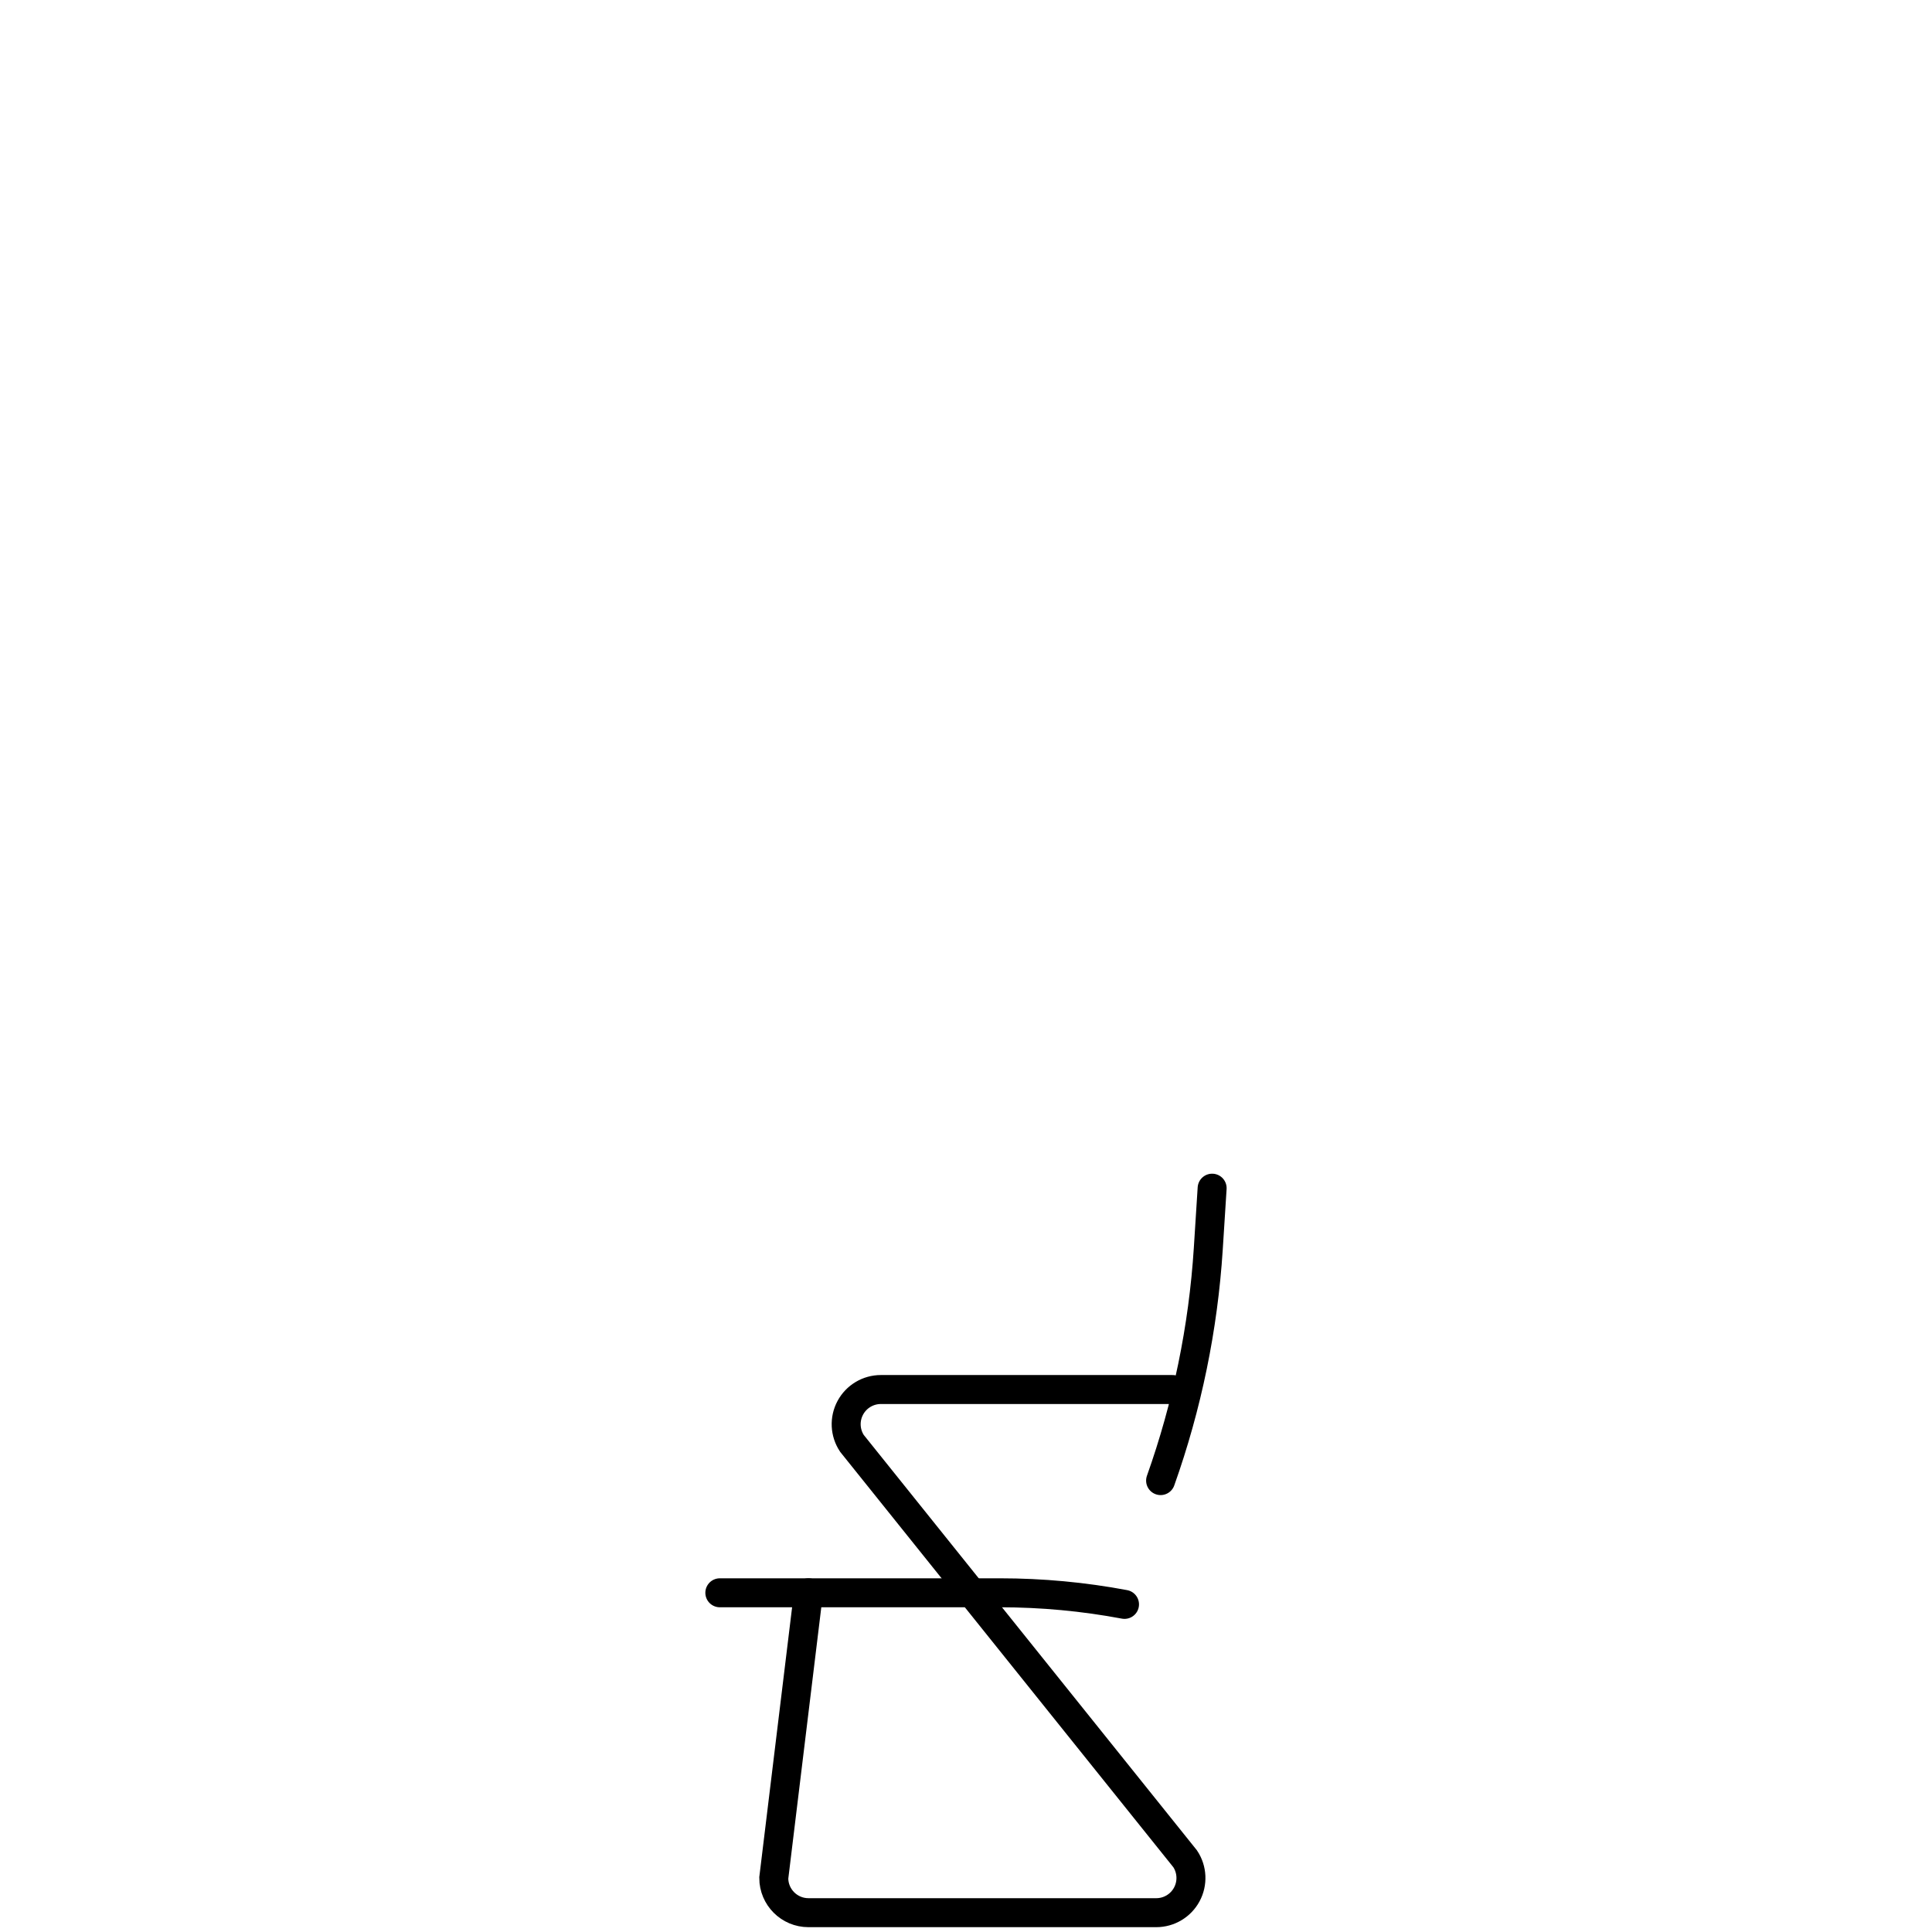
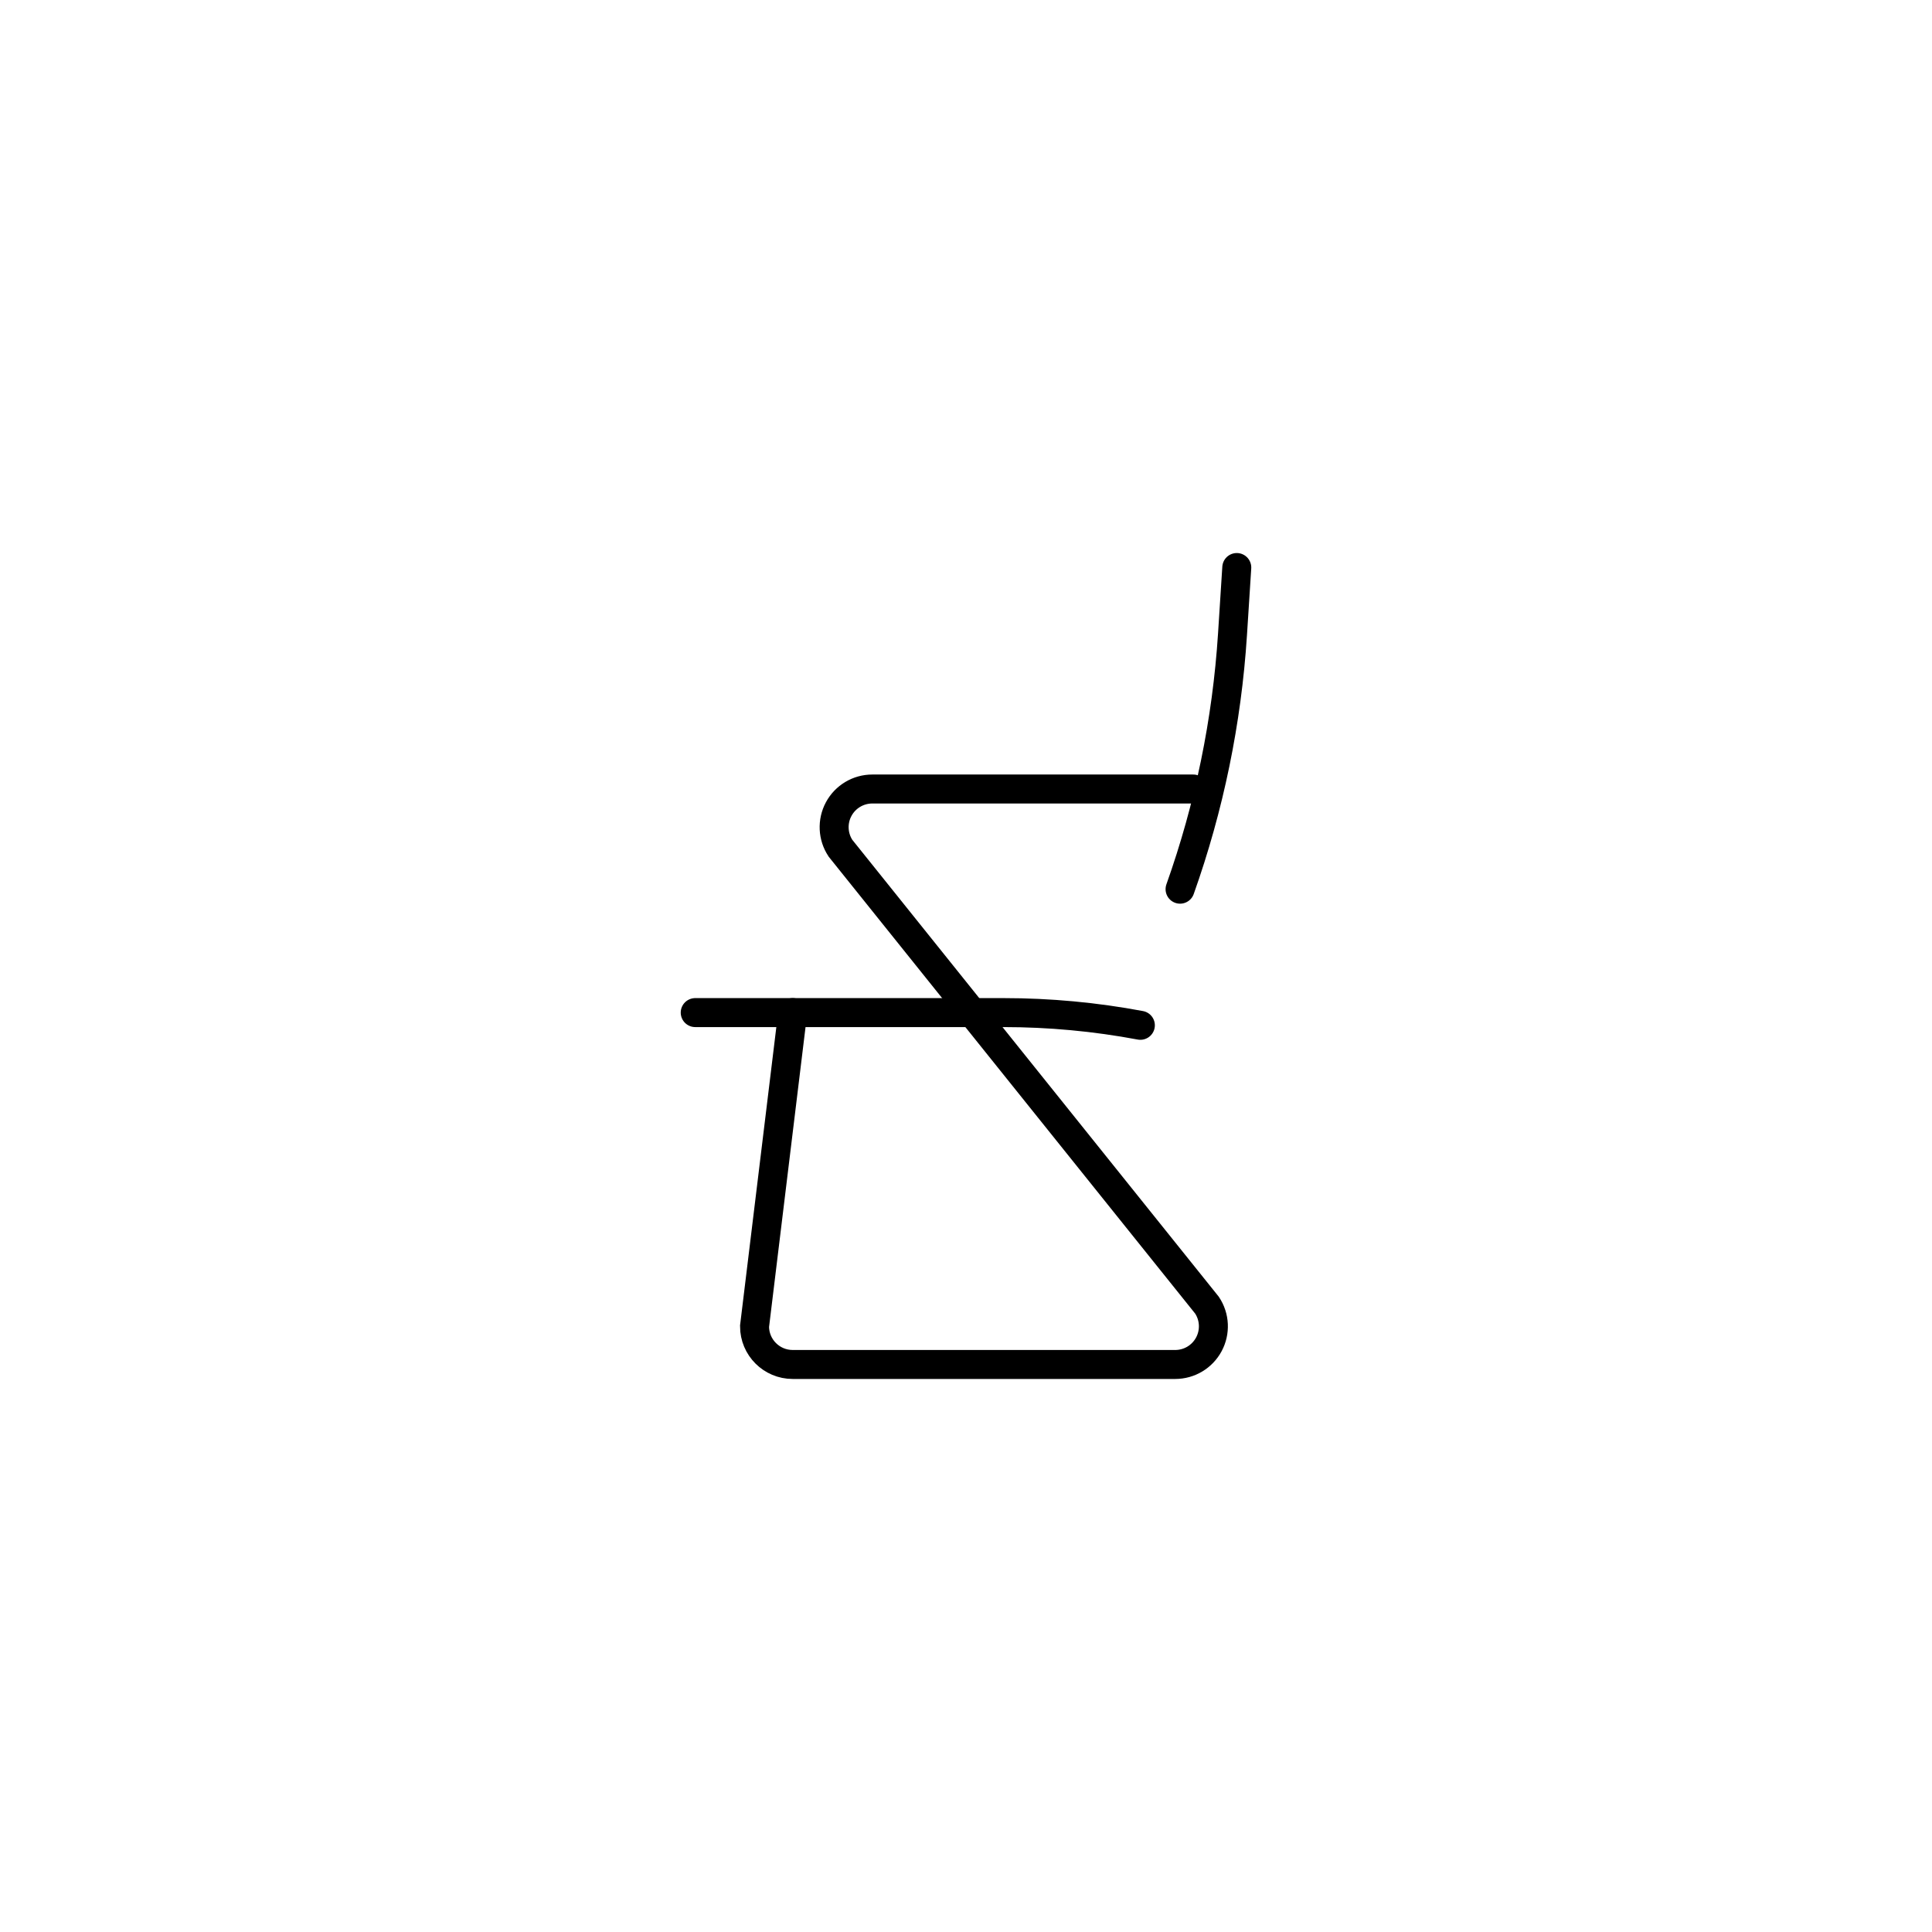
<svg xmlns="http://www.w3.org/2000/svg" id="Layer_2" data-name="Layer 2" viewBox="0 0 200 200">
  <defs>
    <style>.cls-1,.cls-2{fill:none;stroke:#000;stroke-linecap:round;stroke-miterlimit:10;stroke-width:3px;}.cls-2{fill-rule:evenodd;}</style>
  </defs>
-   <path class="cls-1" d="M74.517,164.885h29.014a69.906,69.906,0,0,1,12.878,1.2h0" />
-   <path class="cls-1" d="M120.145,153.271h0a88.424,88.424,0,0,0,4.935-23.981l.4-6.29" />
-   <path class="cls-2" d="M121.386,143.843h-30.2a3.591,3.591,0,0,0-2.992,5.576l34.494,43.005A3.591,3.591,0,0,1,119.692,198h-36a3.591,3.591,0,0,1-3.591-3.591l3.591-29.524" />
+   <path class="cls-1" d="M71.969,104.823h31.915a76.858,76.858,0,0,1,14.166,1.317h0" />
+   <path class="cls-1" d="M122.16,92.048h0a97.286,97.286,0,0,0,5.428-26.379l.443-6.919" />
+   <path class="cls-2" d="M123.524,81.678H90.3a3.95,3.95,0,0,0-3.292,6.133l37.943,47.305a3.95,3.95,0,0,1-3.291,6.134h-39.6a3.949,3.949,0,0,1-3.95-3.95l3.95-32.477" />
</svg>
